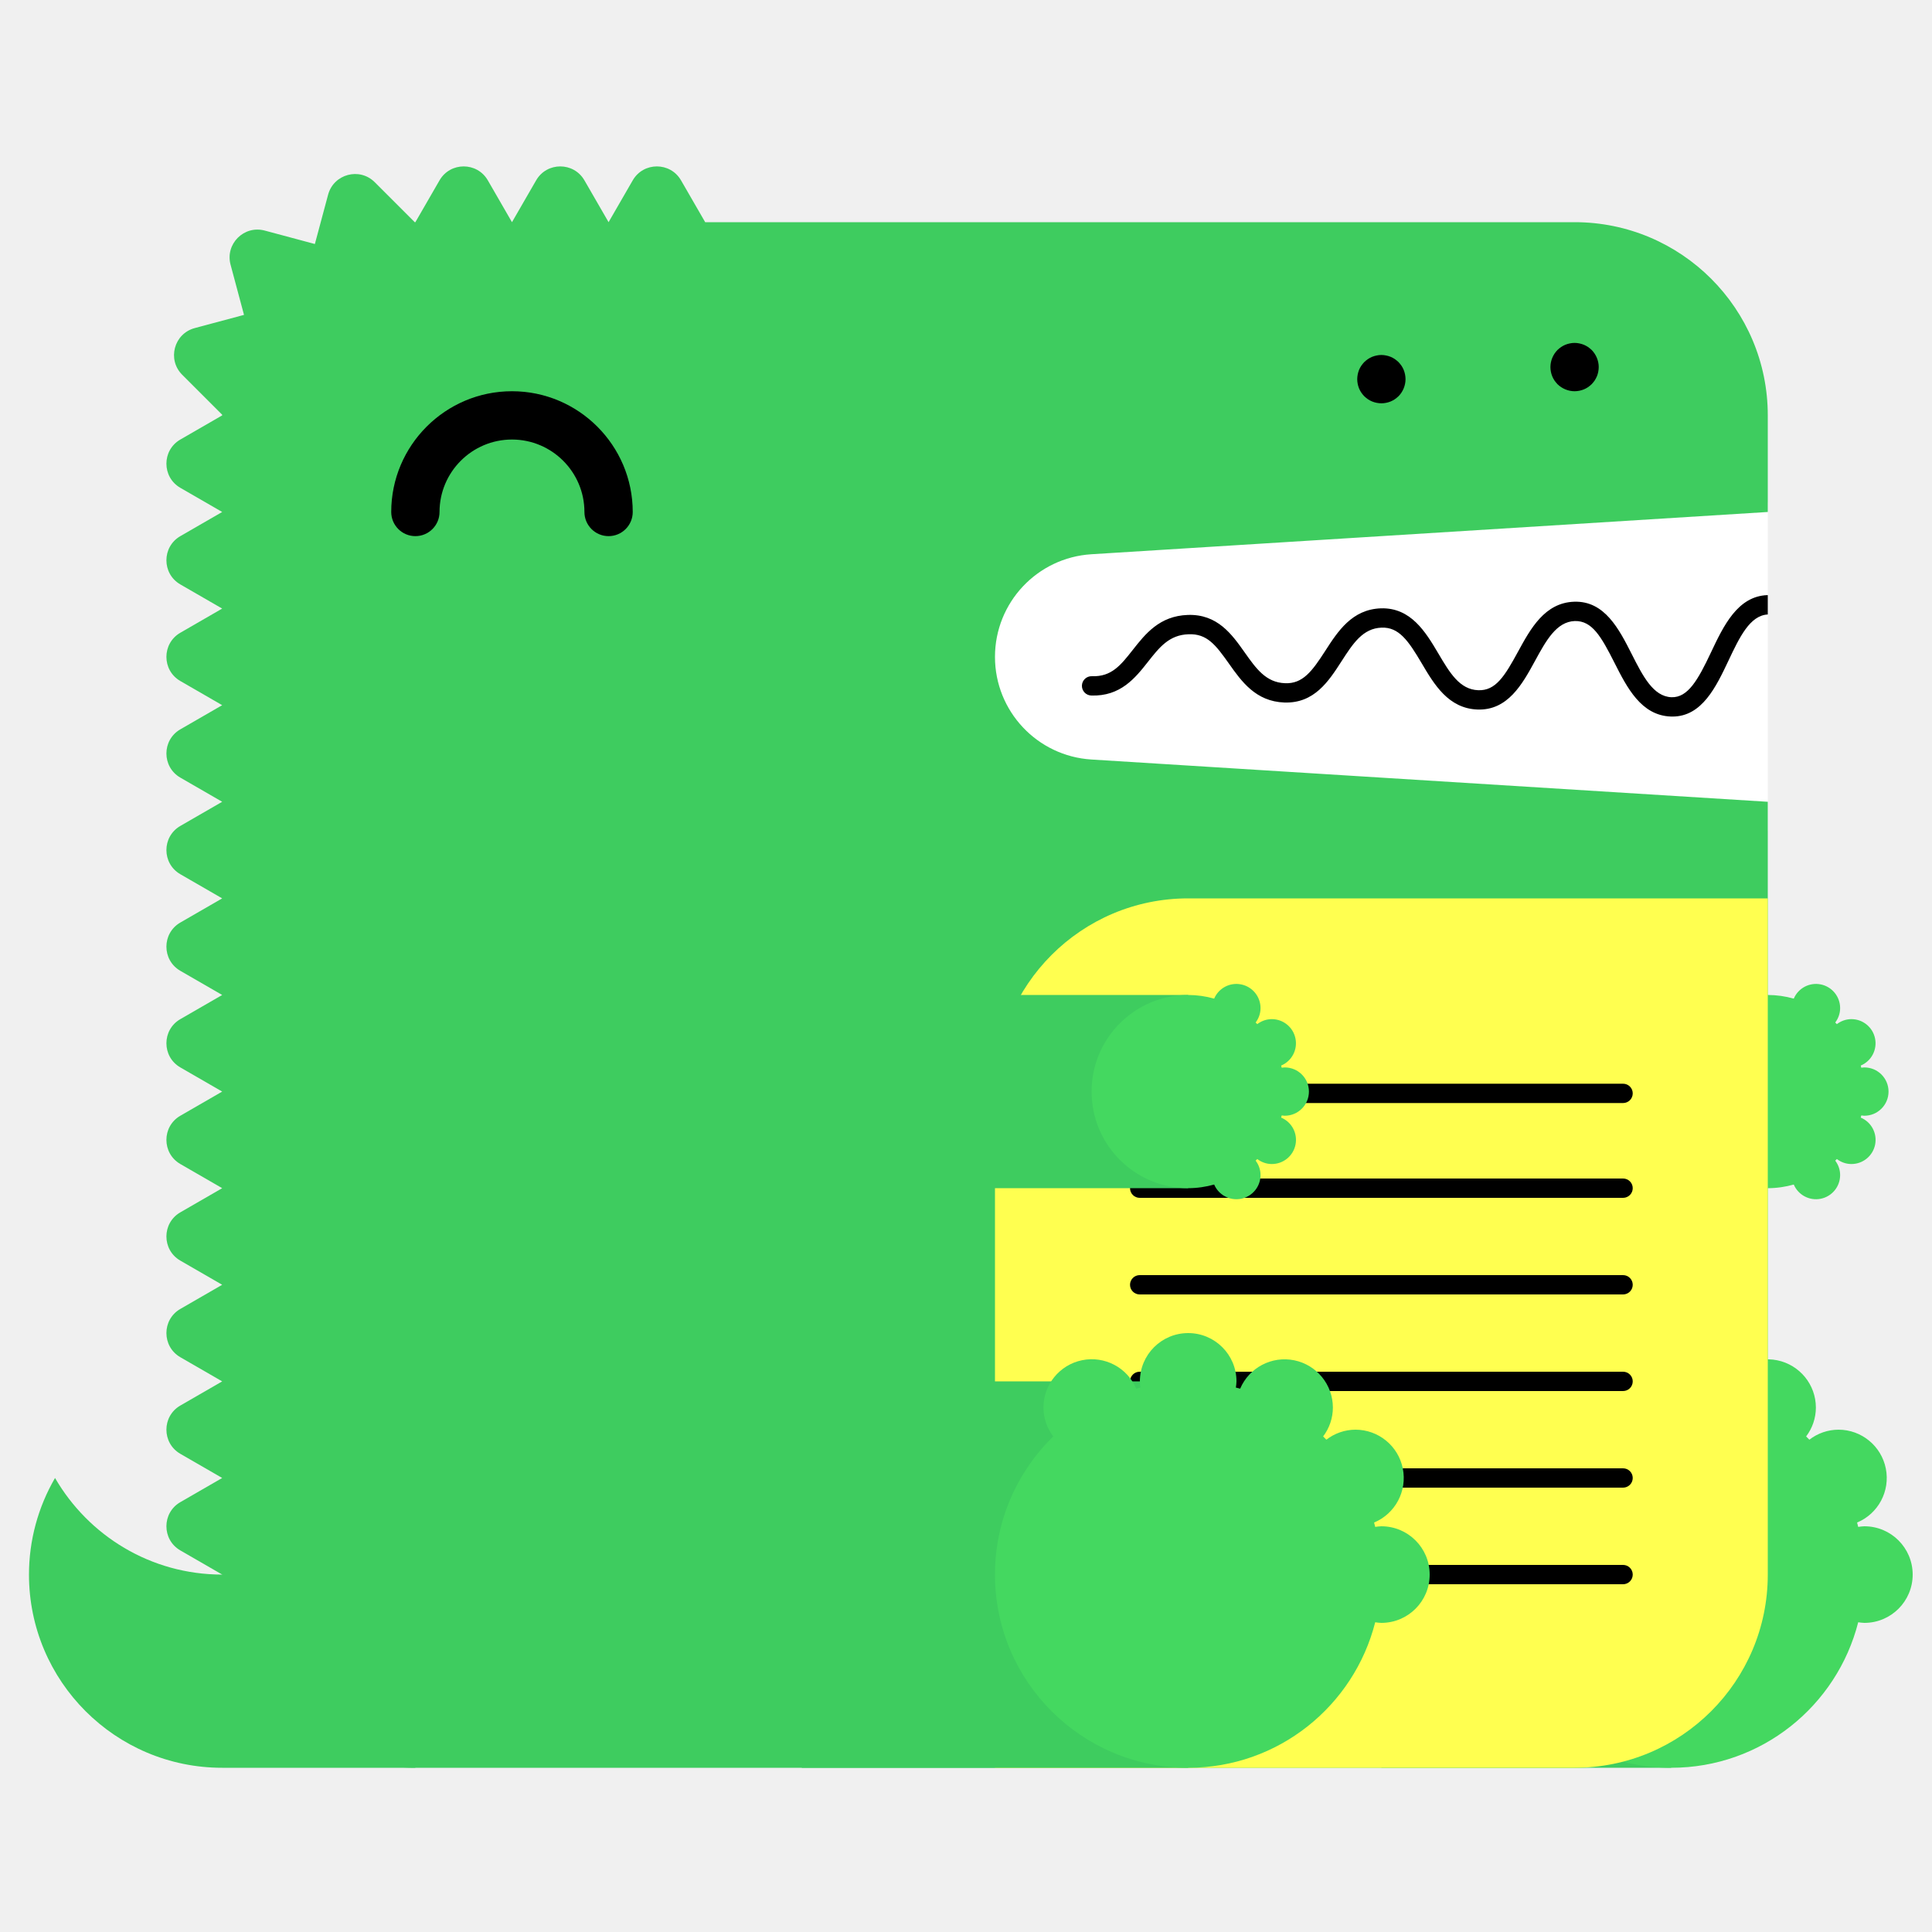
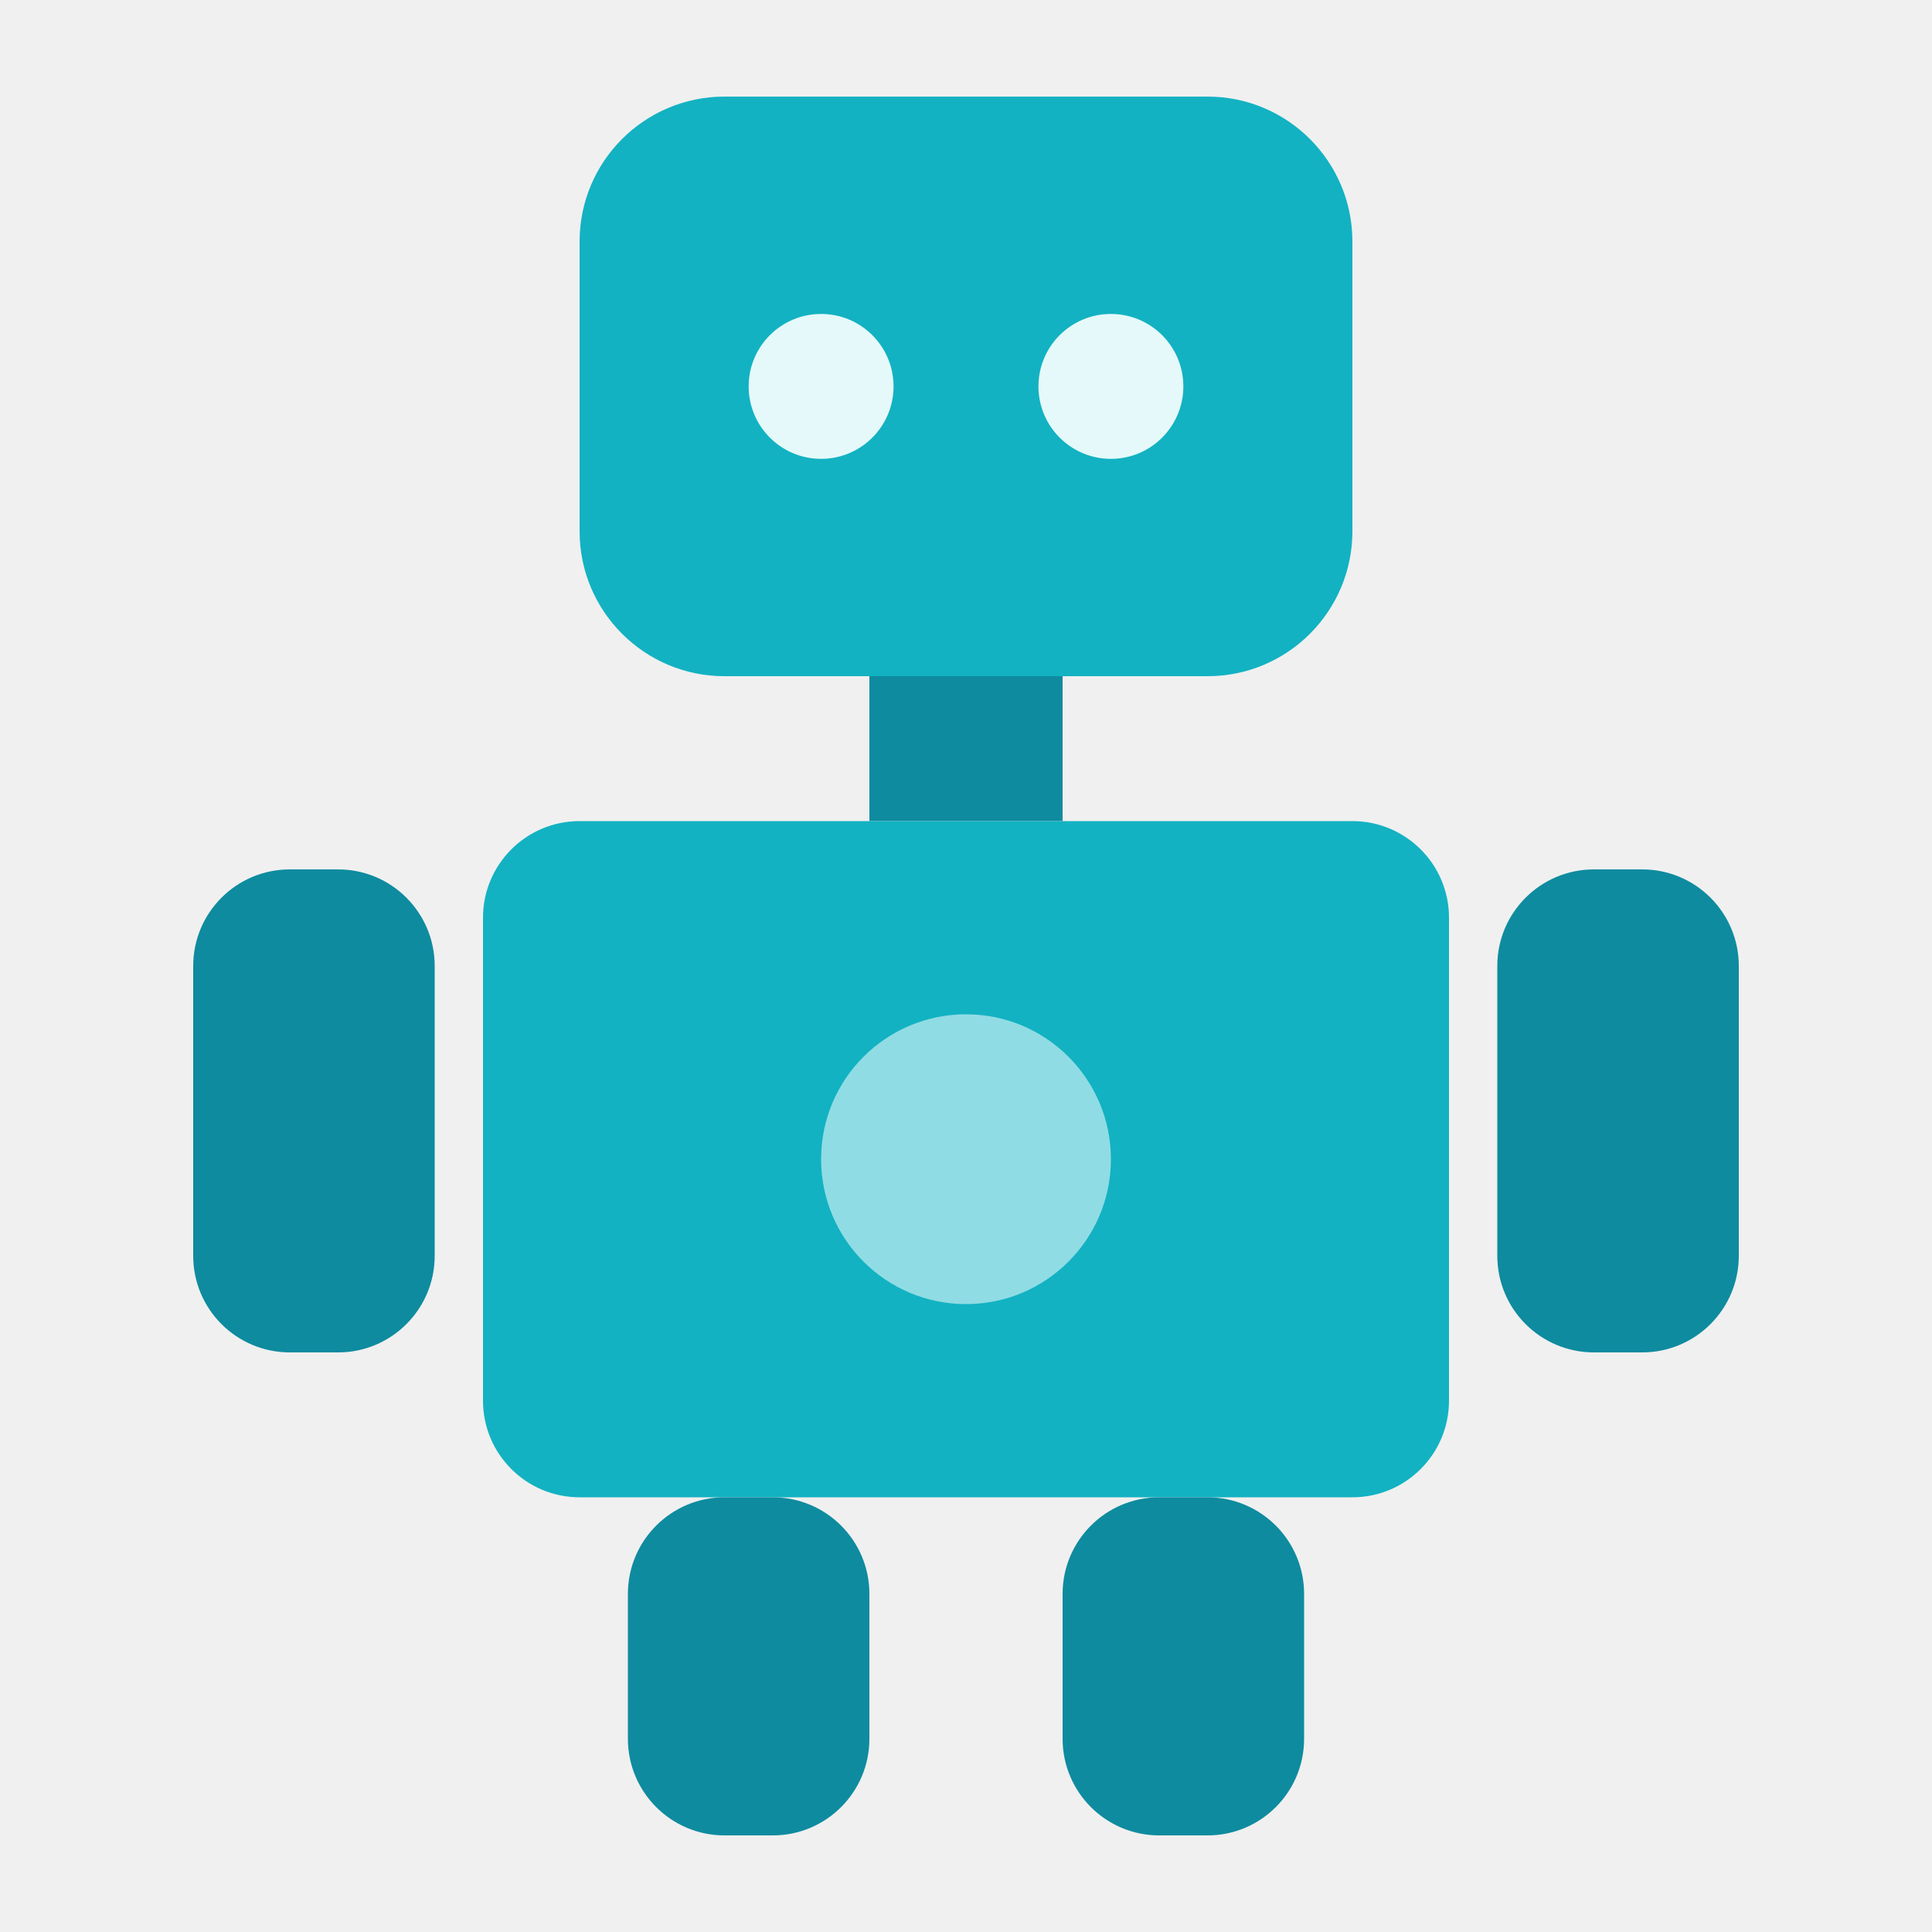
- <svg xmlns="http://www.w3.org/2000/svg" width="200" height="200" viewBox="0 0 200 200">
-   <g fill="none" fill-rule="evenodd">
-     <path fill="#FFF" d="M99 52h84v34H99z" />
-     <path d="M23 163c-7.398 0-13.843-4.027-17.303-10A19.886 19.886 0 0 0 3 163c0 11.046 8.954 20 20 20h20v-20H23z" fill="#3ECC5F" />
-     <path d="M112.98 57.376L183 53V43c0-11.046-8.954-20-20-20H73l-2.5-4.33c-1.112-1.925-3.889-1.925-5 0L63 23l-2.5-4.33c-1.111-1.925-3.889-1.925-5 0L53 23l-2.5-4.33c-1.111-1.925-3.889-1.925-5 0L43 23c-.022 0-.042.003-.065.003l-4.142-4.141c-1.57-1.571-4.252-.853-4.828 1.294l-1.369 5.104-5.192-1.392c-2.148-.575-4.111 1.389-3.535 3.536l1.39 5.193-5.102 1.367c-2.148.576-2.867 3.259-1.296 4.83l4.142 4.142c0 .021-.003.042-.003.064l-4.33 2.5c-1.925 1.111-1.925 3.889 0 5L23 53l-4.33 2.5c-1.925 1.111-1.925 3.889 0 5L23 63l-4.33 2.5c-1.925 1.111-1.925 3.889 0 5L23 73l-4.33 2.5c-1.925 1.111-1.925 3.889 0 5L23 83l-4.33 2.5c-1.925 1.111-1.925 3.889 0 5L23 93l-4.33 2.5c-1.925 1.111-1.925 3.889 0 5L23 103l-4.33 2.5c-1.925 1.111-1.925 3.889 0 5L23 113l-4.33 2.5c-1.925 1.111-1.925 3.889 0 5L23 123l-4.33 2.5c-1.925 1.111-1.925 3.889 0 5L23 133l-4.33 2.5c-1.925 1.111-1.925 3.889 0 5L23 143l-4.33 2.5c-1.925 1.111-1.925 3.889 0 5L23 153l-4.33 2.5c-1.925 1.111-1.925 3.889 0 5L23 163c0 11.046 8.954 20 20 20h120c11.046 0 20-8.954 20-20V83l-70.02-4.376A10.645 10.645 0 0 1 103 68c0-5.621 4.37-10.273 9.98-10.624" fill="#3ECC5F" />
-     <path fill="#3ECC5F" d="M143 183h30v-40h-30z" />
-     <path d="M193 158c-.219 0-.428.037-.639.064-.038-.15-.074-.301-.116-.451A5 5 0 0 0 190.32 148a4.96 4.96 0 0 0-3.016 1.036 26.531 26.531 0 0 0-.335-.336 4.955 4.955 0 0 0 1.011-2.987 5 5 0 0 0-9.599-1.959c-.148-.042-.297-.077-.445-.115.027-.211.064-.42.064-.639a5 5 0 0 0-5-5 5 5 0 0 0-5 5c0 .219.037.428.064.639-.148.038-.297.073-.445.115a4.998 4.998 0 0 0-9.599 1.959c0 1.125.384 2.151 1.011 2.987-3.717 3.632-6.031 8.693-6.031 14.3 0 11.046 8.954 20 20 20 9.339 0 17.16-6.41 19.361-15.064.211.027.42.064.639.064a5 5 0 0 0 5-5 5 5 0 0 0-5-5" fill="#44D860" />
-     <path fill="#3ECC5F" d="M153 123h30v-20h-30z" />
-     <path d="M193 115.5a2.5 2.5 0 1 0 0-5c-.109 0-.214.019-.319.032-.02-.075-.037-.15-.058-.225a2.501 2.501 0 0 0-.963-4.807c-.569 0-1.088.197-1.508.518a6.653 6.653 0 0 0-.168-.168c.314-.417.506-.931.506-1.494a2.5 2.5 0 0 0-4.8-.979A9.987 9.987 0 0 0 183 103c-5.522 0-10 4.478-10 10s4.478 10 10 10c.934 0 1.833-.138 2.69-.377a2.5 2.5 0 0 0 4.8-.979c0-.563-.192-1.077-.506-1.494.057-.055.113-.111.168-.168.42.321.939.518 1.508.518a2.5 2.5 0 0 0 .963-4.807c.021-.074.038-.15.058-.225.105.013.21.032.319.032" fill="#44D860" />
-     <path d="M63 55.5a2.5 2.5 0 0 1-2.5-2.5c0-4.136-3.364-7.5-7.5-7.5s-7.5 3.364-7.5 7.5a2.5 2.5 0 1 1-5 0c0-6.893 5.607-12.5 12.5-12.5S65.5 46.107 65.5 53a2.5 2.5 0 0 1-2.5 2.5" fill="#000" />
-     <path d="M103 183h60c11.046 0 20-8.954 20-20V93h-60c-11.046 0-20 8.954-20 20v70z" fill="#FFFF50" />
-     <path d="M168.02 124h-50.04a1 1 0 1 1 0-2h50.04a1 1 0 1 1 0 2m0 20h-50.04a1 1 0 1 1 0-2h50.04a1 1 0 1 1 0 2m0 20h-50.04a1 1 0 1 1 0-2h50.04a1 1 0 1 1 0 2m0-49.814h-50.04a1 1 0 1 1 0-2h50.04a1 1 0 1 1 0 2m0 19.814h-50.04a1 1 0 1 1 0-2h50.04a1 1 0 1 1 0 2m0 20h-50.04a1 1 0 1 1 0-2h50.04a1 1 0 1 1 0 2M183 61.611c-.012 0-.022-.006-.034-.005-3.09.105-4.552 3.196-5.842 5.923-1.346 2.85-2.387 4.703-4.093 4.647-1.889-.068-2.969-2.202-4.113-4.46-1.314-2.594-2.814-5.536-5.963-5.426-3.046.104-4.513 2.794-5.807 5.167-1.377 2.528-2.314 4.065-4.121 3.994-1.927-.07-2.951-1.805-4.136-3.813-1.321-2.236-2.848-4.75-5.936-4.664-2.994.103-4.465 2.385-5.763 4.4-1.373 2.13-2.335 3.428-4.165 3.351-1.973-.07-2.992-1.51-4.171-3.177-1.324-1.873-2.816-3.993-5.895-3.89-2.928.1-4.399 1.97-5.696 3.618-1.232 1.564-2.194 2.802-4.229 2.724a1 1 0 0 0-.072 2c3.017.101 4.545-1.8 5.872-3.487 1.177-1.496 2.193-2.787 4.193-2.855 1.926-.082 2.829 1.115 4.195 3.045 1.297 1.834 2.769 3.914 5.731 4.021 3.103.104 4.596-2.215 5.918-4.267 1.182-1.834 2.202-3.417 4.15-3.484 1.793-.067 2.769 1.35 4.145 3.681 1.297 2.197 2.766 4.686 5.787 4.796 3.125.108 4.634-2.62 5.949-5.035 1.139-2.088 2.214-4.06 4.119-4.126 1.793-.042 2.728 1.595 4.111 4.33 1.292 2.553 2.757 5.445 5.825 5.556l.169.003c3.064 0 4.518-3.075 5.805-5.794 1.139-2.41 2.217-4.68 4.067-4.773v-2z" fill="#000" />
-     <path fill="#3ECC5F" d="M83 183h40v-40H83z" />
-     <path d="M143 158c-.219 0-.428.037-.639.064-.038-.15-.074-.301-.116-.451A5 5 0 0 0 140.32 148a4.96 4.96 0 0 0-3.016 1.036 26.531 26.531 0 0 0-.335-.336 4.955 4.955 0 0 0 1.011-2.987 5 5 0 0 0-9.599-1.959c-.148-.042-.297-.077-.445-.115.027-.211.064-.42.064-.639a5 5 0 0 0-5-5 5 5 0 0 0-5 5c0 .219.037.428.064.639-.148.038-.297.073-.445.115a4.998 4.998 0 0 0-9.599 1.959c0 1.125.384 2.151 1.011 2.987-3.717 3.632-6.031 8.693-6.031 14.3 0 11.046 8.954 20 20 20 9.339 0 17.16-6.41 19.361-15.064.211.027.42.064.639.064a5 5 0 0 0 5-5 5 5 0 0 0-5-5" fill="#44D860" />
-     <path fill="#3ECC5F" d="M83 123h40v-20H83z" />
-     <path d="M133 115.5a2.5 2.5 0 1 0 0-5c-.109 0-.214.019-.319.032-.02-.075-.037-.15-.058-.225a2.501 2.501 0 0 0-.963-4.807c-.569 0-1.088.197-1.508.518a6.653 6.653 0 0 0-.168-.168c.314-.417.506-.931.506-1.494a2.5 2.5 0 0 0-4.8-.979A9.987 9.987 0 0 0 123 103c-5.522 0-10 4.478-10 10s4.478 10 10 10c.934 0 1.833-.138 2.69-.377a2.5 2.5 0 0 0 4.8-.979c0-.563-.192-1.077-.506-1.494.057-.055.113-.111.168-.168.42.321.939.518 1.508.518a2.5 2.5 0 0 0 .963-4.807c.021-.074.038-.15.058-.225.105.013.21.032.319.032" fill="#44D860" />
-     <path d="M143 41.75c-.16 0-.33-.02-.49-.05a2.52 2.52 0 0 1-.47-.14c-.15-.06-.29-.14-.431-.23-.13-.09-.259-.2-.38-.31-.109-.12-.219-.24-.309-.38s-.17-.28-.231-.43a2.619 2.619 0 0 1-.189-.96c0-.16.02-.33.05-.49.03-.16.08-.31.139-.47.061-.15.141-.29.231-.43.09-.13.2-.26.309-.38.121-.11.25-.22.38-.31.141-.09.281-.17.431-.23.149-.06.31-.11.47-.14.32-.07.65-.07.98 0 .159.03.32.08.47.14.149.06.29.14.43.23.13.09.259.2.38.31.11.12.22.25.31.38.09.14.17.28.23.43.06.16.11.31.14.47.029.16.05.33.05.49 0 .66-.271 1.31-.73 1.77-.121.11-.25.22-.38.31-.14.09-.281.17-.43.23a2.565 2.565 0 0 1-.96.19m20-1.25c-.66 0-1.3-.27-1.771-.73a3.802 3.802 0 0 1-.309-.38c-.09-.14-.17-.28-.231-.43a2.619 2.619 0 0 1-.189-.96c0-.66.27-1.3.729-1.77.121-.11.25-.22.38-.31.141-.09.281-.17.431-.23.149-.06.31-.11.47-.14.32-.07.66-.07.98 0 .159.03.32.08.47.14.149.06.29.14.43.23.13.09.259.2.38.31.459.47.73 1.11.73 1.77 0 .16-.021.33-.05.49-.03.16-.08.32-.14.47-.07.15-.14.29-.23.43-.09.13-.2.26-.31.38-.121.11-.25.22-.38.31-.14.09-.281.17-.43.23a2.565 2.565 0 0 1-.96.19" fill="#000" />
-   </g>
+ <svg xmlns="http://www.w3.org/2000/svg" width="40" height="40" viewBox="0 0 40 40" fill="none">
+   <rect x="12" y="2" width="16" height="12" rx="3" fill="#12b2c2" />
+   <circle cx="17" cy="8" r="1.5" fill="#e5f9fa" />
+   <circle cx="23" cy="8" r="1.5" fill="#e5f9fa" />
+   <rect x="18" y="14" width="4" height="3" fill="#0e8b9f" />
+   <rect x="10" y="17" width="20" height="14" rx="2" fill="#12b2c2" />
+   <circle cx="20" cy="24" r="3" fill="#e5f9fa" opacity="0.6" />
+   <rect x="4" y="18" width="5" height="10" rx="2" fill="#0e8b9f" />
+   <rect x="31" y="18" width="5" height="10" rx="2" fill="#0e8b9f" />
+   <rect x="13" y="31" width="5" height="7" rx="2" fill="#0e8b9f" />
+   <rect x="22" y="31" width="5" height="7" rx="2" fill="#0e8b9f" />
</svg>
